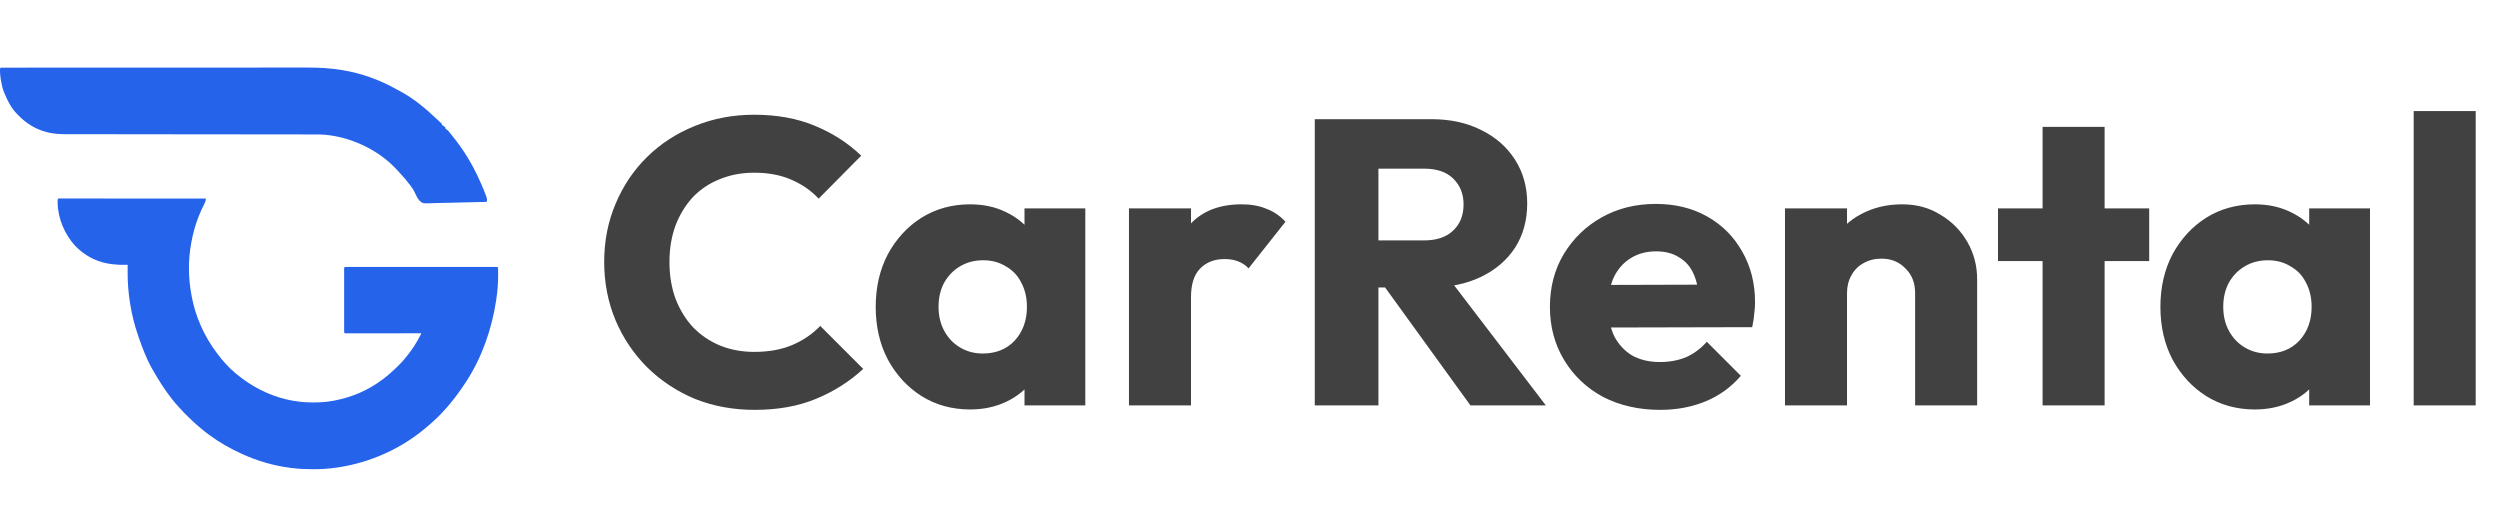
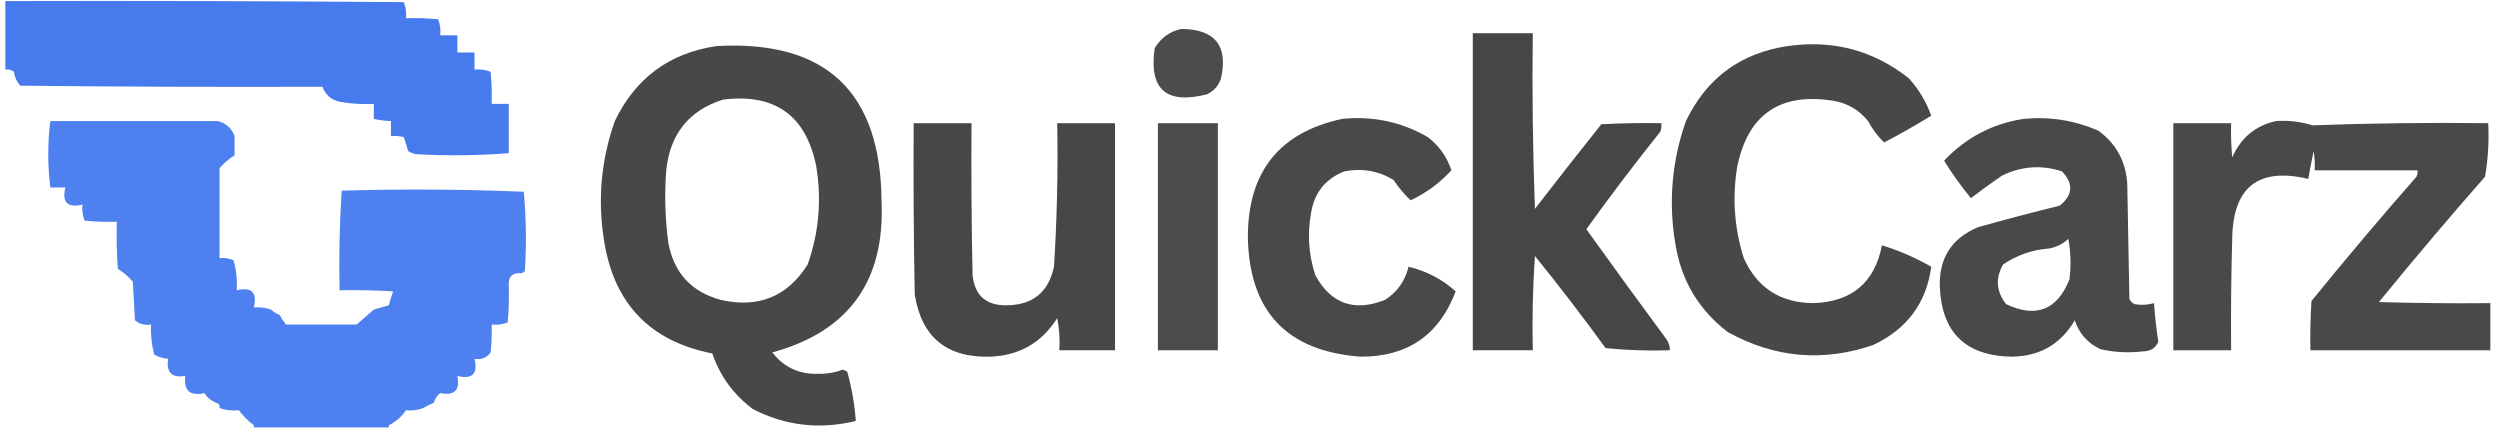
- <svg xmlns="http://www.w3.org/2000/svg" width="148" height="30" viewBox="0 0 148 30" fill="none">
-   <path d="M44.672 24.264C43.408 24.264 42.232 24.048 41.144 23.616C40.072 23.168 39.128 22.544 38.312 21.744C37.512 20.944 36.888 20.016 36.44 18.96C35.992 17.888 35.768 16.736 35.768 15.504C35.768 14.272 35.992 13.128 36.44 12.072C36.888 11 37.512 10.072 38.312 9.288C39.112 8.504 40.048 7.896 41.12 7.464C42.208 7.016 43.384 6.792 44.648 6.792C45.992 6.792 47.184 7.008 48.224 7.44C49.28 7.872 50.2 8.464 50.984 9.216L48.464 11.76C48.016 11.28 47.472 10.904 46.832 10.632C46.208 10.36 45.48 10.224 44.648 10.224C43.912 10.224 43.232 10.352 42.608 10.608C42 10.848 41.472 11.2 41.024 11.664C40.592 12.128 40.248 12.688 39.992 13.344C39.752 14 39.632 14.72 39.632 15.504C39.632 16.304 39.752 17.032 39.992 17.688C40.248 18.344 40.592 18.904 41.024 19.368C41.472 19.832 42 20.192 42.608 20.448C43.232 20.704 43.912 20.832 44.648 20.832C45.512 20.832 46.264 20.696 46.904 20.424C47.544 20.152 48.096 19.776 48.56 19.296L51.104 21.84C50.288 22.592 49.352 23.184 48.296 23.616C47.256 24.048 46.048 24.264 44.672 24.264ZM57.434 24.24C56.362 24.24 55.402 23.976 54.554 23.448C53.722 22.92 53.058 22.2 52.562 21.288C52.082 20.376 51.842 19.336 51.842 18.168C51.842 17 52.082 15.96 52.562 15.048C53.058 14.136 53.722 13.416 54.554 12.888C55.402 12.36 56.362 12.096 57.434 12.096C58.218 12.096 58.922 12.248 59.546 12.552C60.186 12.856 60.706 13.28 61.106 13.824C61.506 14.352 61.73 14.96 61.778 15.648V20.688C61.73 21.376 61.506 21.992 61.106 22.536C60.722 23.064 60.21 23.48 59.57 23.784C58.93 24.088 58.218 24.24 57.434 24.24ZM58.178 20.928C58.962 20.928 59.594 20.672 60.074 20.16C60.554 19.632 60.794 18.968 60.794 18.168C60.794 17.624 60.682 17.144 60.458 16.728C60.25 16.312 59.946 15.992 59.546 15.768C59.162 15.528 58.714 15.408 58.202 15.408C57.69 15.408 57.234 15.528 56.834 15.768C56.45 15.992 56.138 16.312 55.898 16.728C55.674 17.144 55.562 17.624 55.562 18.168C55.562 18.696 55.674 19.168 55.898 19.584C56.122 20 56.434 20.328 56.834 20.568C57.234 20.808 57.682 20.928 58.178 20.928ZM60.65 24V20.856L61.202 18.024L60.65 15.192V12.336H64.25V24H60.65ZM66.835 24V12.336H70.507V24H66.835ZM70.507 17.592L68.971 16.392C69.275 15.032 69.787 13.976 70.507 13.224C71.227 12.472 72.227 12.096 73.507 12.096C74.067 12.096 74.555 12.184 74.971 12.36C75.403 12.52 75.779 12.776 76.099 13.128L73.915 15.888C73.755 15.712 73.555 15.576 73.315 15.48C73.075 15.384 72.803 15.336 72.499 15.336C71.891 15.336 71.403 15.528 71.035 15.912C70.683 16.28 70.507 16.84 70.507 17.592ZM80.715 17.016V14.232H84.291C85.043 14.232 85.619 14.04 86.019 13.656C86.435 13.272 86.643 12.752 86.643 12.096C86.643 11.488 86.443 10.984 86.043 10.584C85.643 10.184 85.067 9.984 84.315 9.984H80.715V7.056H84.747C85.867 7.056 86.851 7.272 87.699 7.704C88.547 8.12 89.211 8.704 89.691 9.456C90.171 10.208 90.411 11.072 90.411 12.048C90.411 13.04 90.171 13.912 89.691 14.664C89.211 15.4 88.539 15.976 87.675 16.392C86.811 16.808 85.795 17.016 84.627 17.016H80.715ZM77.835 24V7.056H81.603V24H77.835ZM87.051 24L81.771 16.704L85.227 15.768L91.515 24H87.051ZM98.283 24.264C97.019 24.264 95.891 24.008 94.899 23.496C93.923 22.968 93.155 22.24 92.595 21.312C92.035 20.384 91.755 19.336 91.755 18.168C91.755 17 92.027 15.96 92.571 15.048C93.131 14.12 93.883 13.392 94.827 12.864C95.771 12.336 96.835 12.072 98.019 12.072C99.171 12.072 100.187 12.32 101.067 12.816C101.947 13.312 102.635 14 103.131 14.88C103.643 15.76 103.899 16.768 103.899 17.904C103.899 18.112 103.883 18.336 103.851 18.576C103.835 18.8 103.795 19.064 103.731 19.368L93.675 19.392V16.872L102.171 16.848L100.587 17.904C100.571 17.232 100.467 16.68 100.275 16.248C100.083 15.8 99.795 15.464 99.411 15.24C99.043 15 98.587 14.88 98.043 14.88C97.467 14.88 96.963 15.016 96.531 15.288C96.115 15.544 95.787 15.912 95.547 16.392C95.323 16.872 95.211 17.456 95.211 18.144C95.211 18.832 95.331 19.424 95.571 19.92C95.827 20.4 96.179 20.776 96.627 21.048C97.091 21.304 97.635 21.432 98.259 21.432C98.835 21.432 99.355 21.336 99.819 21.144C100.283 20.936 100.691 20.632 101.043 20.232L103.059 22.248C102.483 22.92 101.787 23.424 100.971 23.76C100.155 24.096 99.259 24.264 98.283 24.264ZM113.375 24V17.352C113.375 16.744 113.183 16.256 112.799 15.888C112.431 15.504 111.959 15.312 111.383 15.312C110.983 15.312 110.631 15.4 110.327 15.576C110.023 15.736 109.783 15.976 109.607 16.296C109.431 16.6 109.343 16.952 109.343 17.352L107.927 16.656C107.927 15.744 108.127 14.944 108.527 14.256C108.927 13.568 109.479 13.04 110.183 12.672C110.903 12.288 111.711 12.096 112.607 12.096C113.471 12.096 114.231 12.304 114.887 12.72C115.559 13.12 116.087 13.656 116.471 14.328C116.855 15 117.047 15.736 117.047 16.536V24H113.375ZM105.671 24V12.336H109.343V24H105.671ZM120.921 24V7.512H124.593V24H120.921ZM118.281 15.456V12.336H127.233V15.456H118.281ZM133.488 24.24C132.416 24.24 131.456 23.976 130.608 23.448C129.776 22.92 129.112 22.2 128.616 21.288C128.136 20.376 127.896 19.336 127.896 18.168C127.896 17 128.136 15.96 128.616 15.048C129.112 14.136 129.776 13.416 130.608 12.888C131.456 12.36 132.416 12.096 133.488 12.096C134.272 12.096 134.976 12.248 135.6 12.552C136.24 12.856 136.76 13.28 137.16 13.824C137.56 14.352 137.784 14.96 137.832 15.648V20.688C137.784 21.376 137.56 21.992 137.16 22.536C136.776 23.064 136.264 23.48 135.624 23.784C134.984 24.088 134.272 24.24 133.488 24.24ZM134.232 20.928C135.016 20.928 135.648 20.672 136.128 20.16C136.608 19.632 136.848 18.968 136.848 18.168C136.848 17.624 136.736 17.144 136.512 16.728C136.304 16.312 136 15.992 135.6 15.768C135.216 15.528 134.768 15.408 134.256 15.408C133.744 15.408 133.288 15.528 132.888 15.768C132.504 15.992 132.192 16.312 131.952 16.728C131.728 17.144 131.616 17.624 131.616 18.168C131.616 18.696 131.728 19.168 131.952 19.584C132.176 20 132.488 20.328 132.888 20.568C133.288 20.808 133.736 20.928 134.232 20.928ZM136.704 24V20.856L137.256 18.024L136.704 15.192V12.336H140.304V24H136.704ZM142.89 24V6.576H146.562V24H142.89Z" fill="#414141" />
-   <path d="M3.506 11.75C3.533 11.75 3.559 11.75 3.587 11.75C3.632 11.75 3.632 11.75 3.679 11.75C3.73 11.75 3.73 11.75 3.782 11.75C3.817 11.75 3.853 11.75 3.89 11.75C3.99 11.75 4.089 11.75 4.189 11.75C4.296 11.751 4.403 11.751 4.51 11.751C4.696 11.751 4.882 11.751 5.068 11.751C5.337 11.751 5.606 11.751 5.874 11.751C6.31 11.751 6.746 11.752 7.182 11.752C7.606 11.752 8.03 11.752 8.454 11.752C8.48 11.752 8.506 11.752 8.533 11.752C8.664 11.752 8.794 11.753 8.925 11.753C10.012 11.753 11.099 11.754 12.186 11.754C12.186 11.912 12.133 12.002 12.064 12.135C11.721 12.817 11.469 13.563 11.333 14.325C11.328 14.354 11.322 14.384 11.316 14.414C11.134 15.408 11.146 16.465 11.333 17.456C11.338 17.482 11.342 17.509 11.347 17.536C11.569 18.76 12.103 19.918 12.825 20.884C12.838 20.901 12.851 20.918 12.864 20.935C13.185 21.367 13.544 21.768 13.952 22.103C13.977 22.124 13.977 22.124 14.003 22.145C14.437 22.503 14.889 22.808 15.383 23.059C15.405 23.07 15.427 23.081 15.449 23.092C16.413 23.583 17.448 23.824 18.512 23.825C18.535 23.825 18.559 23.825 18.583 23.825C18.984 23.825 19.373 23.796 19.768 23.718C19.792 23.713 19.817 23.709 19.842 23.704C20.817 23.517 21.784 23.11 22.6 22.498C22.649 22.462 22.649 22.462 22.7 22.425C22.966 22.226 23.211 22.006 23.453 21.773C23.469 21.757 23.486 21.741 23.503 21.725C23.692 21.543 23.869 21.358 24.031 21.147C24.055 21.118 24.079 21.09 24.104 21.06C24.4 20.699 24.656 20.295 24.872 19.873C24.885 19.846 24.899 19.819 24.913 19.792C24.924 19.771 24.934 19.751 24.945 19.73C24.921 19.73 24.898 19.73 24.874 19.73C24.306 19.731 23.739 19.731 23.172 19.732C22.897 19.732 22.623 19.732 22.348 19.733C22.109 19.733 21.87 19.733 21.631 19.733C21.504 19.733 21.378 19.733 21.251 19.733C21.132 19.734 21.013 19.734 20.894 19.734C20.85 19.734 20.806 19.734 20.762 19.734C20.703 19.734 20.643 19.734 20.583 19.734C20.55 19.734 20.517 19.734 20.482 19.734C20.407 19.73 20.407 19.73 20.377 19.697C20.374 19.647 20.373 19.597 20.373 19.547C20.373 19.514 20.373 19.482 20.373 19.449C20.373 19.413 20.373 19.377 20.373 19.34C20.373 19.302 20.373 19.265 20.373 19.226C20.373 19.101 20.373 18.976 20.373 18.852C20.373 18.765 20.373 18.679 20.373 18.593C20.373 18.411 20.373 18.23 20.373 18.049C20.373 17.839 20.373 17.629 20.373 17.42C20.373 17.218 20.373 17.017 20.373 16.815C20.373 16.729 20.373 16.643 20.373 16.558C20.373 16.438 20.373 16.318 20.373 16.198C20.373 16.162 20.373 16.126 20.373 16.089C20.373 16.057 20.373 16.024 20.373 15.991C20.373 15.963 20.373 15.934 20.373 15.905C20.377 15.841 20.377 15.841 20.407 15.808C20.456 15.805 20.504 15.804 20.552 15.804C20.584 15.804 20.616 15.804 20.648 15.804C20.683 15.804 20.718 15.804 20.754 15.804C20.791 15.804 20.828 15.804 20.866 15.804C20.969 15.804 21.072 15.804 21.175 15.804C21.286 15.804 21.397 15.804 21.508 15.804C21.725 15.803 21.943 15.803 22.16 15.804C22.337 15.804 22.513 15.804 22.69 15.804C22.715 15.804 22.74 15.804 22.766 15.804C22.817 15.804 22.868 15.804 22.919 15.804C23.397 15.803 23.876 15.804 24.354 15.804C24.765 15.804 25.176 15.804 25.587 15.804C26.063 15.804 26.54 15.803 27.017 15.804C27.067 15.804 27.118 15.804 27.169 15.804C27.206 15.804 27.206 15.804 27.245 15.804C27.421 15.804 27.598 15.804 27.774 15.803C27.989 15.803 28.204 15.803 28.419 15.804C28.529 15.804 28.639 15.804 28.748 15.804C28.867 15.803 28.986 15.804 29.105 15.804C29.14 15.804 29.175 15.804 29.211 15.804C29.242 15.804 29.274 15.804 29.306 15.804C29.334 15.804 29.361 15.804 29.39 15.804C29.451 15.808 29.451 15.808 29.482 15.841C29.491 15.989 29.489 16.138 29.489 16.286C29.489 16.319 29.489 16.319 29.489 16.354C29.489 16.792 29.454 17.22 29.39 17.654C29.383 17.707 29.383 17.707 29.375 17.762C29.116 19.482 28.528 21.171 27.594 22.597C27.573 22.629 27.553 22.66 27.532 22.693C27.472 22.782 27.412 22.871 27.35 22.96C27.327 22.993 27.304 23.027 27.28 23.061C26.745 23.829 26.131 24.54 25.432 25.135C25.392 25.17 25.351 25.205 25.311 25.241C23.791 26.556 21.936 27.38 20.014 27.669C19.991 27.672 19.968 27.675 19.945 27.679C19.482 27.747 19.021 27.779 18.554 27.778C18.532 27.778 18.51 27.778 18.488 27.778C18.08 27.777 17.677 27.756 17.271 27.706C17.239 27.702 17.208 27.698 17.175 27.694C16.203 27.569 15.249 27.294 14.348 26.882C14.328 26.873 14.309 26.864 14.289 26.855C13.977 26.713 13.673 26.557 13.373 26.387C13.352 26.376 13.332 26.364 13.31 26.352C13.011 26.183 12.726 25.992 12.445 25.79C12.414 25.768 12.384 25.747 12.353 25.724C12.182 25.599 12.018 25.468 11.857 25.326C11.79 25.267 11.722 25.21 11.653 25.154C11.527 25.048 11.409 24.935 11.292 24.819C11.228 24.756 11.164 24.695 11.098 24.634C10.951 24.496 10.814 24.347 10.677 24.198C10.652 24.171 10.627 24.145 10.602 24.117C10.453 23.956 10.311 23.792 10.176 23.619C10.16 23.599 10.145 23.579 10.128 23.558C9.741 23.058 9.404 22.528 9.088 21.973C9.056 21.917 9.023 21.86 8.991 21.804C8.66 21.218 8.419 20.569 8.197 19.928C8.18 19.881 8.18 19.881 8.164 19.833C7.757 18.645 7.547 17.341 7.555 16.076C7.555 16.037 7.556 15.998 7.556 15.958C7.556 15.864 7.557 15.77 7.557 15.676C7.519 15.677 7.519 15.677 7.48 15.678C6.307 15.706 5.344 15.45 4.462 14.568C3.838 13.893 3.42 12.935 3.41 11.977C3.411 11.757 3.411 11.757 3.506 11.75Z" fill="#2563EB" />
-   <path d="M0.16 4.004C0.187 4.004 0.214 4.004 0.242 4.004C0.287 4.004 0.287 4.004 0.333 4.004C0.364 4.004 0.396 4.004 0.429 4.004C0.536 4.004 0.644 4.004 0.752 4.004C0.829 4.004 0.907 4.004 0.984 4.004C1.154 4.004 1.323 4.004 1.492 4.004C1.744 4.004 1.995 4.004 2.247 4.003C2.722 4.003 3.198 4.003 3.674 4.003C4.041 4.003 4.409 4.003 4.777 4.003C4.882 4.003 4.988 4.003 5.094 4.003C5.12 4.003 5.146 4.003 5.174 4.003C5.914 4.002 6.654 4.002 7.394 4.002C7.422 4.002 7.45 4.002 7.479 4.002C7.62 4.002 7.762 4.002 7.903 4.002C7.931 4.002 7.96 4.002 7.989 4.002C8.045 4.002 8.102 4.002 8.159 4.002C9.042 4.002 9.925 4.002 10.809 4.002C11.801 4.001 12.793 4.001 13.785 4.001C13.891 4.001 13.997 4.001 14.103 4.001C14.129 4.001 14.155 4.001 14.182 4.001C14.601 4.001 15.02 4.001 15.439 4C15.86 4 16.282 4 16.704 4C16.954 4 17.204 4 17.454 4C17.642 4 17.829 4 18.017 4C18.092 4 18.168 4 18.243 4C18.911 3.999 19.575 4.035 20.236 4.147C20.257 4.15 20.277 4.153 20.299 4.157C21.391 4.341 22.458 4.717 23.439 5.268C23.532 5.32 23.625 5.369 23.719 5.417C24.509 5.846 25.209 6.43 25.869 7.06C25.913 7.101 25.958 7.142 26.002 7.183C26.024 7.203 26.046 7.223 26.069 7.245C26.097 7.27 26.097 7.27 26.125 7.295C26.163 7.337 26.163 7.337 26.163 7.403C26.19 7.416 26.19 7.416 26.218 7.43C26.284 7.469 26.328 7.505 26.376 7.568C26.376 7.59 26.376 7.611 26.376 7.634C26.394 7.643 26.412 7.651 26.431 7.66C26.501 7.702 26.536 7.739 26.587 7.805C26.658 7.896 26.73 7.987 26.803 8.077C27.436 8.854 27.971 9.731 28.386 10.665C28.417 10.734 28.448 10.802 28.479 10.871C28.584 11.105 28.681 11.34 28.768 11.583C28.78 11.615 28.78 11.615 28.792 11.649C28.833 11.765 28.846 11.833 28.812 11.951C28.311 11.967 27.81 11.98 27.309 11.987C27.077 11.991 26.844 11.995 26.612 12.004C26.409 12.01 26.206 12.015 26.003 12.016C25.895 12.017 25.788 12.019 25.681 12.024C25.031 12.054 25.031 12.054 24.838 11.884C24.704 11.721 24.614 11.539 24.528 11.343C24.469 11.219 24.393 11.113 24.311 11.006C24.297 10.988 24.284 10.97 24.27 10.951C24.1 10.724 23.92 10.507 23.727 10.303C23.574 10.139 23.574 10.139 23.529 10.087C22.392 8.815 20.566 8.009 18.941 7.961C18.75 7.958 18.558 7.959 18.367 7.959C18.302 7.959 18.237 7.959 18.172 7.959C17.994 7.958 17.816 7.958 17.638 7.958C17.446 7.958 17.254 7.958 17.062 7.958C16.75 7.957 16.439 7.957 16.128 7.957C15.602 7.957 15.076 7.956 14.55 7.955C14.347 7.955 14.145 7.955 13.942 7.954C13.92 7.954 13.897 7.954 13.874 7.954C13.339 7.954 12.804 7.953 12.268 7.952C12.245 7.952 12.222 7.952 12.197 7.952C11.651 7.952 11.105 7.951 10.559 7.951C10.524 7.951 10.524 7.951 10.488 7.951C10.299 7.95 10.11 7.95 9.92 7.95C9.139 7.95 8.358 7.949 7.577 7.947C7.467 7.947 7.356 7.947 7.246 7.947C7.224 7.947 7.202 7.947 7.18 7.947C6.831 7.946 6.482 7.946 6.133 7.946C5.782 7.946 5.431 7.946 5.08 7.945C4.89 7.944 4.7 7.944 4.51 7.944C4.336 7.945 4.162 7.944 3.988 7.944C3.925 7.943 3.862 7.943 3.8 7.944C2.749 7.947 1.833 7.605 1.071 6.81C1.038 6.777 1.038 6.777 1.005 6.744C0.678 6.412 0.462 5.995 0.279 5.558C0.265 5.523 0.25 5.489 0.235 5.454C0.146 5.23 0.098 5.002 0.057 4.762C0.051 4.733 0.046 4.703 0.041 4.672C0.007 4.462 -0.009 4.254 0.005 4.041C0.052 3.991 0.095 4.004 0.16 4.004Z" fill="#2563EB" />
+ <svg xmlns="http://www.w3.org/2000/svg" version="1.1" width="1167px" height="200px" style="shape-rendering:geometricPrecision; text-rendering:geometricPrecision; image-rendering:optimizeQuality; fill-rule:evenodd; clip-rule:evenodd">
+   <g>
+     <path style="opacity:0.836" fill="#2462ea" d="M 158.5,47.5 C 154.604,46.606 151.938,44.273 150.5,40.5C 103.499,40.667 56.499,40.5 9.5,40C 7.844,38.203 6.844,36.036 6.5,33.5C 5.311,32.571 3.978,32.238 2.5,32.5C 2.5,21.833 2.5,11.167 2.5,0.5C 64.501,0.333 126.501,0.5 188.5,1C 189.435,3.381 189.768,5.881 189.5,8.5C 194.511,8.334 199.511,8.501 204.5,9C 205.435,11.381 205.768,13.881 205.5,16.5C 208.167,16.5 210.833,16.5 213.5,16.5C 213.5,19.167 213.5,21.833 213.5,24.5C 216.167,24.5 218.833,24.5 221.5,24.5C 221.5,27.167 221.5,29.833 221.5,32.5C 224.119,32.232 226.619,32.565 229,33.5C 229.499,38.489 229.666,43.489 229.5,48.5C 232.167,48.5 234.833,48.5 237.5,48.5C 237.5,56.167 237.5,63.833 237.5,71.5C 223.199,72.616 208.866,72.782 194.5,72C 193.062,71.781 191.729,71.281 190.5,70.5C 189.894,68.291 189.227,66.124 188.5,64C 186.527,63.505 184.527,63.338 182.5,63.5C 182.5,61.167 182.5,58.833 182.5,56.5C 179.794,56.425 177.127,56.092 174.5,55.5C 174.5,53.167 174.5,50.833 174.5,48.5C 169.073,48.782 163.74,48.449 158.5,47.5 Z" />
+   </g>
+   <g>
+     <path style="opacity:0.942" fill="#424242" d="M 551.5,13.5 C 567.149,13.642 573.315,21.308 570,36.5C 568.895,39.937 566.728,42.437 563.5,44C 544.395,48.9 536.228,41.733 539,22.5C 541.917,17.637 546.083,14.637 551.5,13.5 Z" />
+   </g>
+   <g>
+     <path style="opacity:0.974" fill="#424242" d="M 687.5,15.5 C 696.833,15.5 706.167,15.5 715.5,15.5C 715.167,42.842 715.5,70.175 716.5,97.5C 726.702,84.281 737.035,71.115 747.5,58C 756.827,57.5 766.161,57.334 775.5,57.5C 775.657,58.873 775.49,60.207 775,61.5C 763.102,76.394 751.602,91.56 740.5,107C 752.872,124.238 765.372,141.405 778,158.5C 779.009,160.025 779.509,161.692 779.5,163.5C 769.478,163.832 759.478,163.499 749.5,162.5C 738.852,147.858 727.852,133.524 716.5,119.5C 715.501,134.152 715.167,148.818 715.5,163.5C 706.167,163.5 696.833,163.5 687.5,163.5C 687.5,114.167 687.5,64.833 687.5,15.5 Z" />
+   </g>
+   <g>
+     <path style="opacity:0.968" fill="#424242" d="M 334.5,21.5 C 385.509,18.674 411.176,42.841 411.5,94C 413.139,131.29 396.139,154.79 360.5,164.5C 365.924,171.461 373.091,174.794 382,174.5C 385.973,174.567 389.806,173.901 393.5,172.5C 394.167,172.833 394.833,173.167 395.5,173.5C 397.59,181.038 398.923,188.704 399.5,196.5C 382.766,200.619 366.766,198.786 351.5,191C 342.48,184.292 336.147,175.625 332.5,165C 303.476,159.308 286.643,141.808 282,112.5C 278.898,93.39 280.565,74.724 287,56.5C 296.643,36.429 312.476,24.762 334.5,21.5 Z M 337.5,46.5 C 361.681,43.49 376.181,53.823 381,77.5C 383.627,93.188 382.294,108.521 377,123.5C 367.552,138.462 354.052,143.962 336.5,140C 322.811,136.31 314.644,127.476 312,113.5C 310.478,102.21 310.144,90.877 311,79.5C 312.775,62.522 321.608,51.522 337.5,46.5 Z" />
+   </g>
+   <g>
+     <path style="opacity:0.965" fill="#424242" d="M 834.5,21.5 C 855.619,18.486 874.452,23.486 891,36.5C 895.645,41.62 899.145,47.453 901.5,54C 894.292,58.436 886.958,62.603 879.5,66.5C 876.579,63.71 874.079,60.377 872,56.5C 867.724,51.228 862.224,48.061 855.5,47C 830.913,43.195 816.08,53.361 811,77.5C 808.542,92.086 809.542,106.419 814,120.5C 820.239,134.382 831.073,141.382 846.5,141.5C 864.441,140.893 875.108,131.893 878.5,114.5C 886.42,116.953 894.087,120.286 901.5,124.5C 899.28,141.353 890.28,153.519 874.5,161C 851.009,169.09 828.342,167.09 806.5,155C 792.837,144.52 784.67,130.687 782,113.5C 778.793,94.033 780.46,75.033 787,56.5C 796.643,36.429 812.476,24.762 834.5,21.5 Z" />
+   </g>
+   <g>
+     <path style="opacity:0.004" fill="#0000ff" d="M 150.5,40.5 C 151.938,44.273 154.604,46.606 158.5,47.5C 152.716,48.716 150.049,46.382 150.5,40.5 Z" />
+   </g>
+   <g>
+     <path style="opacity:0.963" fill="#424242" d="M 626.5,55.5 C 640.822,54.041 654.156,56.874 666.5,64C 671.777,68.065 675.444,73.232 677.5,79.5C 672.171,85.351 665.838,90.018 658.5,93.5C 655.497,90.691 652.831,87.525 650.5,84C 643.437,79.72 635.77,78.387 627.5,80C 618.649,83.523 613.482,90.023 612,99.5C 610.212,109.3 610.879,118.966 614,128.5C 621.309,141.828 632.142,145.661 646.5,140C 652.265,136.297 655.932,131.13 657.5,124.5C 665.878,126.521 673.212,130.354 679.5,136C 671.789,156.447 656.956,166.613 635,166.5C 600.55,163.88 583.05,145.213 582.5,110.5C 582.554,80.143 597.221,61.809 626.5,55.5 Z" />
+   </g>
+   <g>
+     <path style="opacity:0.96" fill="#424242" d="M 944.5,55.5 C 956.68,54.321 968.347,56.154 979.5,61C 987.757,67.008 992.257,75.175 993,85.5C 993.333,103.5 993.667,121.5 994,139.5C 994.5,140.667 995.333,141.5 996.5,142C 999.531,142.495 1002.53,142.329 1005.5,141.5C 1005.9,147.528 1006.57,153.528 1007.5,159.5C 1006.27,162.464 1003.93,163.964 1000.5,164C 993.766,164.829 987.099,164.496 980.5,163C 974.546,160.214 970.546,155.714 968.5,149.5C 961.957,160.694 952.124,166.36 939,166.5C 917.609,166.108 906.442,155.274 905.5,134C 905.05,120.462 911.05,111.128 923.5,106C 936.116,102.453 948.783,99.12 961.5,96C 967.676,90.969 968.009,85.636 962.5,80C 952.971,76.88 943.637,77.547 934.5,82C 929.561,85.383 924.728,88.883 920,92.5C 915.471,86.964 911.305,81.131 907.5,75C 917.673,64.249 930.006,57.748 944.5,55.5 Z M 965.5,111.5 C 966.653,117.653 966.82,123.986 966,130.5C 960.262,144.729 950.429,148.563 936.5,142C 931.864,136.204 931.364,130.038 935,123.5C 941.439,119.093 948.606,116.593 956.5,116C 960.035,115.337 963.035,113.837 965.5,111.5 Z" />
+   </g>
+   <g>
+     <path style="opacity:0.004" fill="#0000ff" d="M 101.5,56.5 C 107.183,55.646 109.849,57.98 109.5,63.5C 108.062,59.727 105.396,57.394 101.5,56.5 Z" />
+   </g>
+   <g>
+     <path style="opacity:0.962" fill="#424242" d="M 1062.5,56.5 C 1068.31,56.122 1073.98,56.789 1079.5,58.5C 1106.79,57.509 1134.12,57.175 1161.5,57.5C 1161.94,65.943 1161.44,74.277 1160,82.5C 1143.12,101.707 1126.62,121.207 1110.5,141C 1127.83,141.5 1145.16,141.667 1162.5,141.5C 1162.5,148.833 1162.5,156.167 1162.5,163.5C 1134.5,163.5 1106.5,163.5 1078.5,163.5C 1078.33,155.826 1078.5,148.159 1079,140.5C 1094.96,120.873 1111.29,101.54 1128,82.5C 1128.48,81.552 1128.65,80.552 1128.5,79.5C 1112.5,79.5 1096.5,79.5 1080.5,79.5C 1080.66,76.482 1080.5,73.482 1080,70.5C 1079.1,74.834 1078.27,79.168 1077.5,83.5C 1054.15,78.001 1042.32,87.334 1042,111.5C 1041.5,128.83 1041.33,146.163 1041.5,163.5C 1032.5,163.5 1023.5,163.5 1014.5,163.5C 1014.5,128.167 1014.5,92.833 1014.5,57.5C 1023.5,57.5 1032.5,57.5 1041.5,57.5C 1041.33,62.844 1041.5,68.177 1042,73.5C 1046.05,64.269 1052.88,58.602 1062.5,56.5 Z" />
+   </g>
+   <g>
+     <path style="opacity:0.972" fill="#424242" d="M 426.5,57.5 C 435.5,57.5 444.5,57.5 453.5,57.5C 453.333,81.169 453.5,104.836 454,128.5C 455.058,138.032 460.391,142.698 470,142.5C 482.116,142.387 489.45,136.387 492,124.5C 493.409,102.199 493.909,79.865 493.5,57.5C 502.5,57.5 511.5,57.5 520.5,57.5C 520.5,92.833 520.5,128.167 520.5,163.5C 511.833,163.5 503.167,163.5 494.5,163.5C 494.827,158.456 494.494,153.456 493.5,148.5C 486.242,160.049 475.742,166.049 462,166.5C 441.836,166.997 430.169,157.33 427,137.5C 426.5,110.835 426.333,84.169 426.5,57.5 Z" />
+   </g>
+   <g>
+     <path style="opacity:0.942" fill="#424242" d="M 540.5,57.5 C 549.833,57.5 559.167,57.5 568.5,57.5C 568.5,92.833 568.5,128.167 568.5,163.5C 559.167,163.5 549.833,163.5 540.5,163.5C 540.5,128.167 540.5,92.833 540.5,57.5 Z" />
+   </g>
+   <g>
+     <path style="opacity:0.807" fill="#2562eb" d="M 101.5,56.5 C 105.396,57.394 108.062,59.727 109.5,63.5C 109.5,66.5 109.5,69.5 109.5,72.5C 106.847,74.155 104.514,76.155 102.5,78.5C 102.5,92.5 102.5,106.5 102.5,120.5C 104.792,120.244 106.959,120.577 109,121.5C 110.309,126.066 110.809,130.733 110.5,135.5C 117.5,133.833 120.167,136.5 118.5,143.5C 121.279,143.279 123.946,143.612 126.5,144.5C 127.6,145.558 128.934,146.392 130.5,147C 131.399,148.652 132.399,150.152 133.5,151.5C 144.5,151.5 155.5,151.5 166.5,151.5C 169.122,149.218 171.788,146.885 174.5,144.5C 176.698,143.835 179.031,143.168 181.5,142.5C 182.106,140.291 182.773,138.124 183.5,136C 175.173,135.5 166.84,135.334 158.5,135.5C 158.176,119.922 158.509,104.422 159.5,89C 187.839,88.167 216.173,88.334 244.5,89.5C 245.646,101.787 245.813,114.121 245,126.5C 244.617,127.056 244.117,127.389 243.5,127.5C 239.167,127.167 237.167,129.167 237.5,133.5C 237.666,139.176 237.499,144.843 237,150.5C 234.619,151.435 232.119,151.768 229.5,151.5C 229.666,155.846 229.499,160.179 229,164.5C 227.195,167.039 224.695,168.039 221.5,167.5C 223.167,174.5 220.5,177.167 213.5,175.5C 214.825,182.17 212.158,184.836 205.5,183.5C 204.053,184.622 203.053,186.122 202.5,188C 200.685,188.757 199.019,189.59 197.5,190.5C 195.052,191.473 192.385,191.806 189.5,191.5C 187.427,194.576 184.761,196.91 181.5,198.5C 181.5,198.833 181.5,199.167 181.5,199.5C 160.5,199.5 139.5,199.5 118.5,199.5C 118.5,199.167 118.5,198.833 118.5,198.5C 115.889,196.555 113.555,194.222 111.5,191.5C 108.287,191.81 105.287,191.477 102.5,190.5C 102.631,189.761 102.464,189.094 102,188.5C 98.746,187.256 96.58,185.589 95.5,183.5C 88.67,185 85.67,182.333 86.5,175.5C 80.167,176.5 77.5,173.833 78.5,167.5C 76.173,167.335 74.007,166.669 72,165.5C 70.775,160.915 70.275,156.248 70.5,151.5C 67.606,151.958 65.106,151.291 63,149.5C 62.667,143.5 62.333,137.5 62,131.5C 59.929,129.088 57.596,127.088 55,125.5C 54.5,118.174 54.334,110.841 54.5,103.5C 49.489,103.666 44.489,103.499 39.5,103C 38.565,100.619 38.232,98.119 38.5,95.5C 31.5,97.167 28.833,94.5 30.5,87.5C 28.167,87.5 25.833,87.5 23.5,87.5C 22.194,77.174 22.194,66.84 23.5,56.5C 49.5,56.5 75.5,56.5 101.5,56.5 Z" />
+   </g>
+   <g>
+     <path style="opacity:0.004" fill="#00fffe" d="M 109.5,72.5 C 108.99,76.68 106.656,78.68 102.5,78.5C 104.514,76.155 106.847,74.155 109.5,72.5 Z" />
+   </g>
+   <g>
+     <path style="opacity:0.004" fill="#3be6ff" d="M 243.5,127.5 C 243.167,131.167 241.167,133.167 237.5,133.5C 237.167,129.167 239.167,127.167 243.5,127.5 Z" />
+   </g>
+   <g>
+     <path style="opacity:0.004" fill="#0000ff" d="M 126.5,144.5 C 131.5,144.167 133.833,146.5 133.5,151.5C 132.399,150.152 131.399,148.652 130.5,147C 128.934,146.392 127.6,145.558 126.5,144.5 Z" />
+   </g>
+   <g>
+     <path style="opacity:0.004" fill="#0000ff" d="M 174.5,144.5 C 171.788,146.885 169.122,149.218 166.5,151.5C 166.68,146.401 169.346,144.068 174.5,144.5 Z" />
+   </g>
+   <g>
+     <path style="opacity:0.004" fill="#00fffe" d="M 95.5,183.5 C 96.58,185.589 98.746,187.256 102,188.5C 102.464,189.094 102.631,189.761 102.5,190.5C 97.833,190.5 95.5,188.167 95.5,183.5 Z" />
+   </g>
+   <g>
+     <path style="opacity:0.004" fill="#0000ff" d="M 205.5,183.5 C 205.934,189.4 203.268,191.733 197.5,190.5C 199.019,189.59 200.685,188.757 202.5,188C 203.053,186.122 204.053,184.622 205.5,183.5 Z" />
+   </g>
+   <g>
+     <path style="opacity:0.004" fill="#0000ff" d="M 111.5,191.5 C 113.555,194.222 115.889,196.555 118.5,198.5C 113.5,198.833 111.167,196.5 111.5,191.5 Z" />
+   </g>
+   <g>
+     <path style="opacity:0.004" fill="#0000ff" d="M 189.5,191.5 C 189.609,197.002 186.942,199.336 181.5,198.5C 184.761,196.91 187.427,194.576 189.5,191.5 Z" />
+   </g>
</svg>
